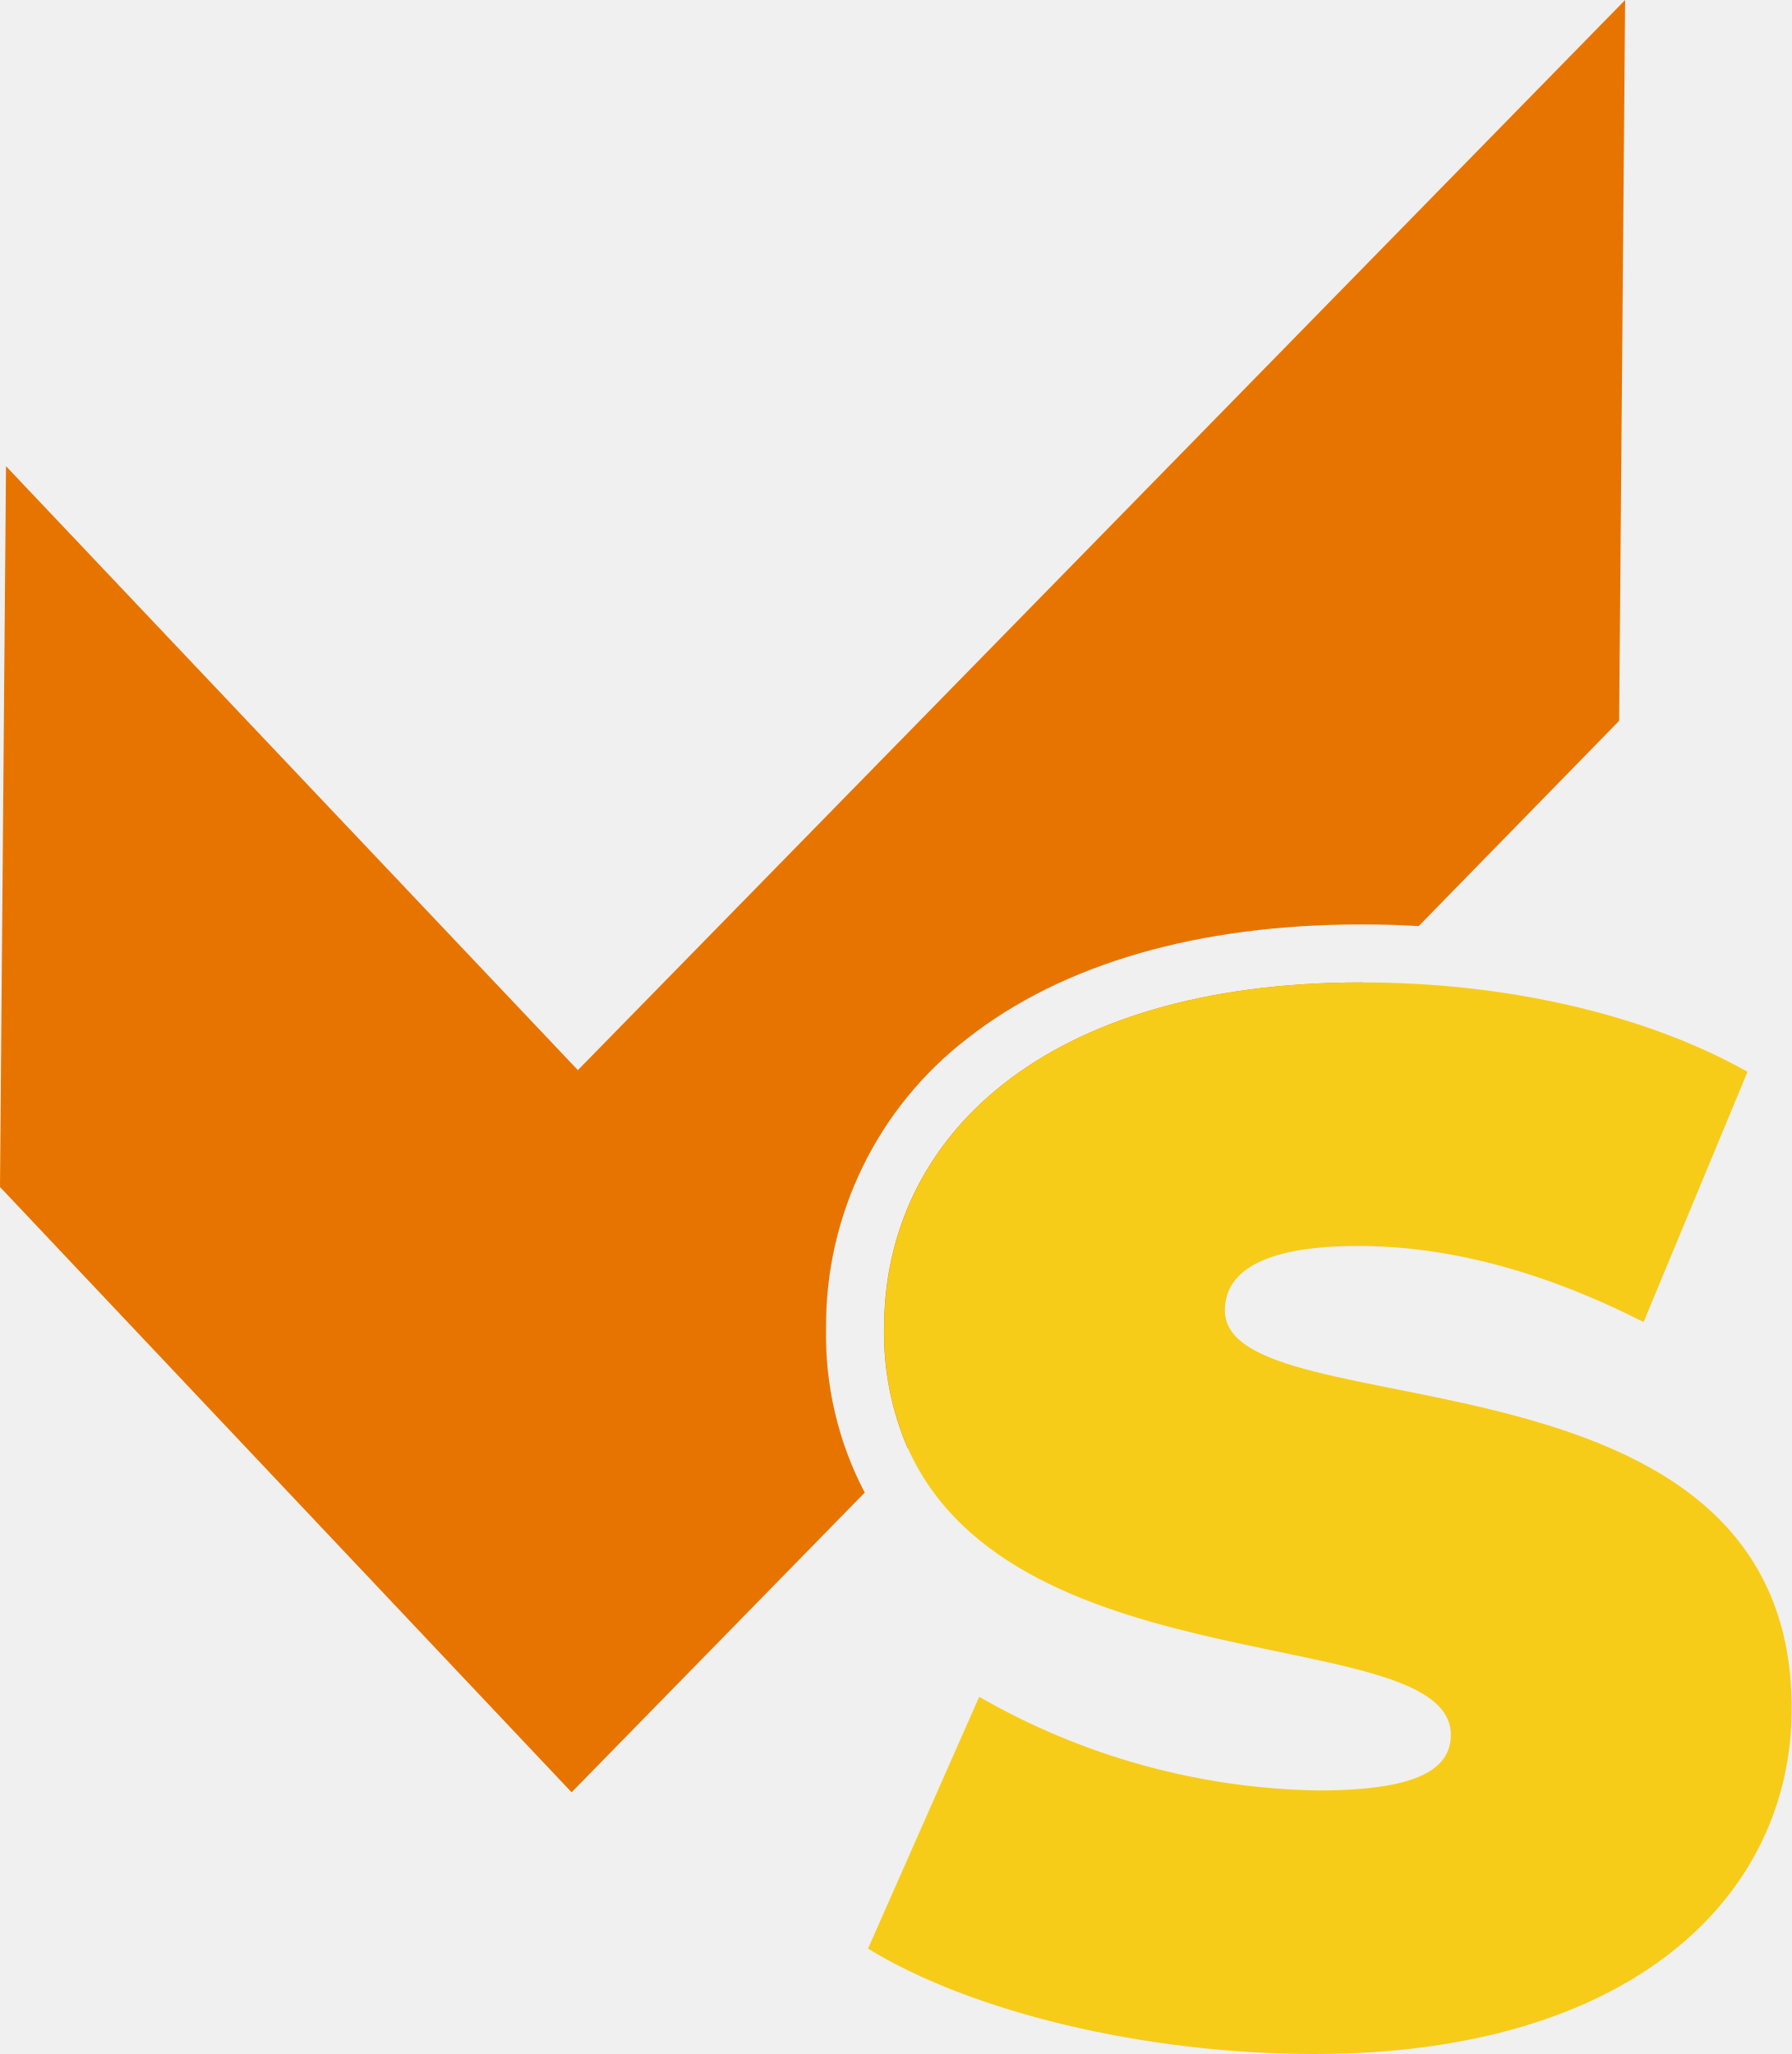
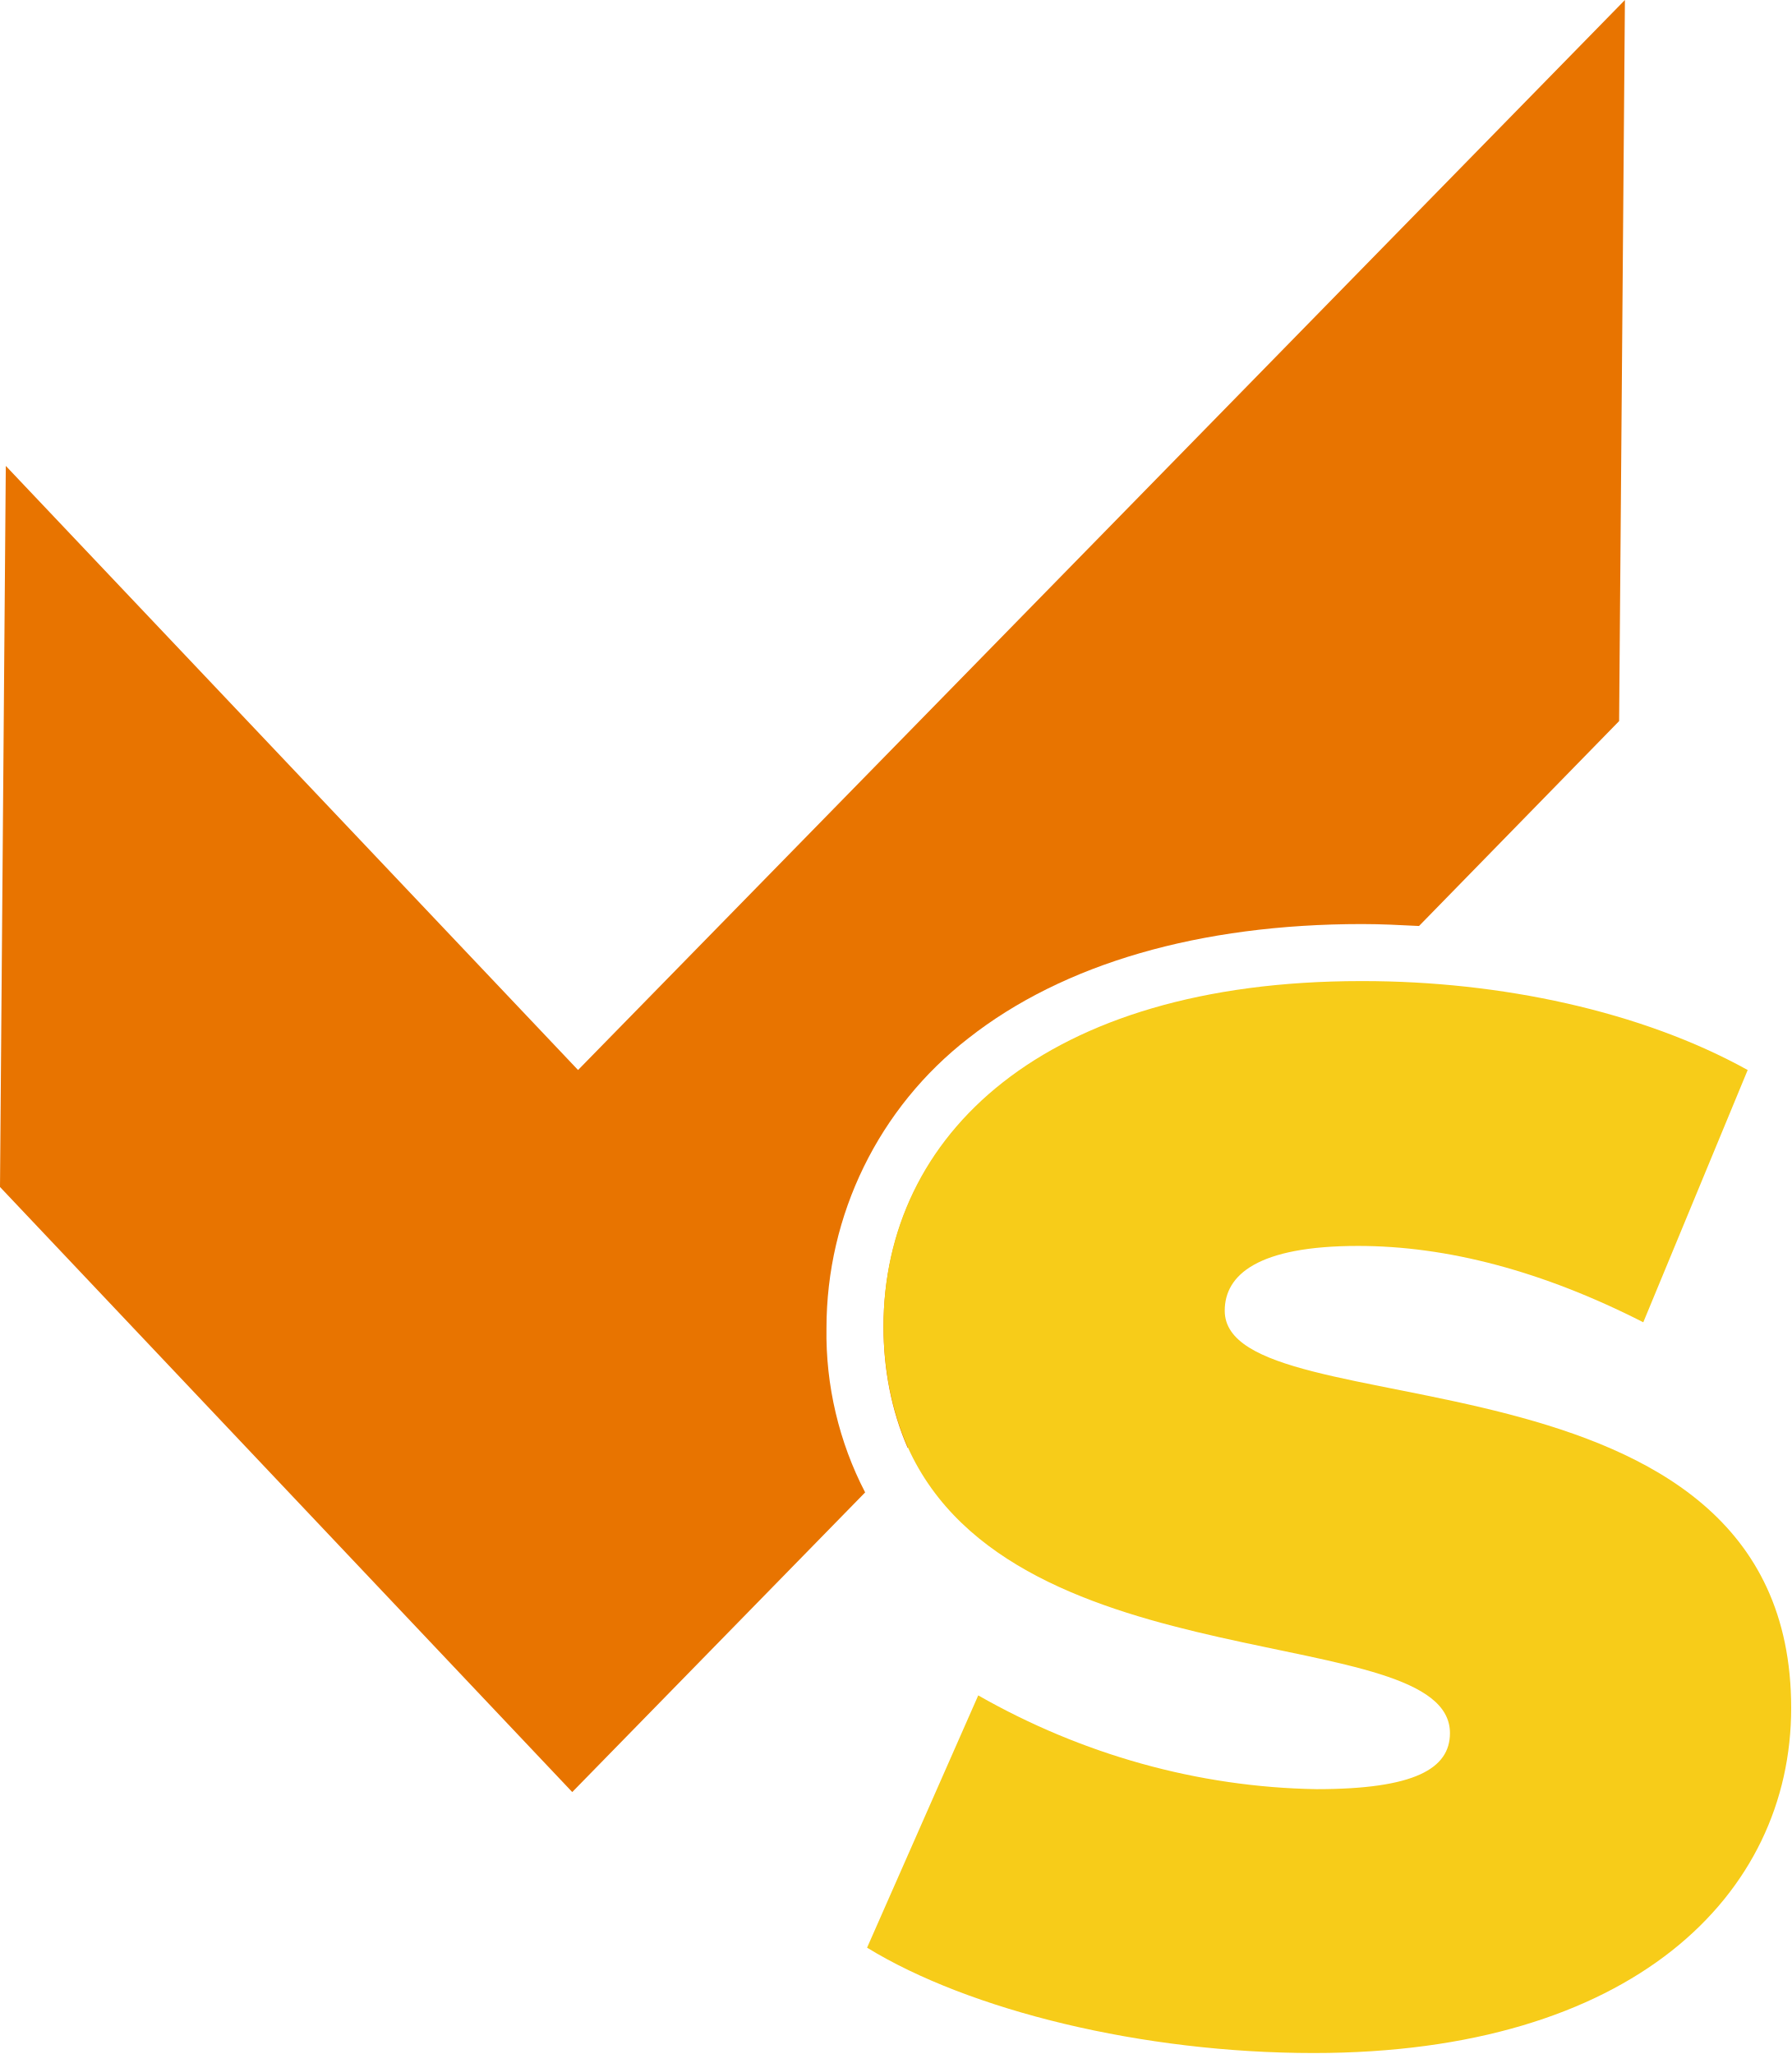
- <svg xmlns="http://www.w3.org/2000/svg" viewBox="0 0 185.32 212.46">
-   <defs>
-     <style>.cls-1{fill:#e87400;}.cls-2{fill:#f7cc19;}</style>
-   </defs>
-   <g id="Layer_2" data-name="Layer 2">
-     <g id="Layer_1-2" data-name="Layer 1">
-       <path class="cls-1" d="M141,101.62,93.91,149.86a30.1,30.1,0,0,1-2.47-12.5c0-19.69,16.51-35.74,49.36-35.74Z" />
-       <path class="cls-1" d="M168.09,0l-.62,74.56L146.74,95.79c-2-.12-3.94-.17-5.94-.17-16.84,0-30.91,4.07-40.71,11.77a37.48,37.48,0,0,0-14.65,30,35.1,35.1,0,0,0,4,17l-30.32,31L0,122.78.62,48.22l59.15,62.47Z" />
-       <path class="cls-2" d="M185.32,176.73c0,19.38-16.5,35.73-49.36,35.73-17.72,0-35.58-4.39-46.18-10.9l11.5-26.05a72.69,72.69,0,0,0,35,9.69c10.15,0,13.78-2.12,13.78-5.75,0-11.67-45-4.86-56.13-29.59a30.1,30.1,0,0,1-2.47-12.5c0-19.69,16.51-35.74,49.36-35.74H141c14.17,0,28.75,3.06,39.75,9.24L170,136.75c-10.45-5.3-20.29-7.87-29.53-7.87-10.45,0-13.78,3-13.78,6.66C126.72,148.26,185.32,137.66,185.32,176.73Z" />
+ <svg xmlns="http://www.w3.org/2000/svg" version="1.1" id="Layer_1" x="0px" y="0px" viewBox="0 0 185.3 212.5" style="enable-background:new 0 0 185.3 212.5;" xml:space="preserve">
+   <style type="text/css">
+ 	.st0{fill:#FFFFFF;}
+ 	.st1{fill:#E87400;}
+ 	.st2{fill:#F7CC19;}
+ </style>
+   <rect x="-15" class="st0" width="215.4" height="215.4" />
+   <g>
+     <g id="Layer_1-2">
+       <path class="st1" d="M141,101.6l-47.1,48.2c-1.7-3.9-2.5-8.2-2.5-12.5c0-19.7,16.5-35.7,49.4-35.7L141,101.6z" />
+       <path class="st1" d="M168.1,0l-0.6,74.6l-20.7,21.2c-2-0.1-3.9-0.2-5.9-0.2c-16.8,0-30.9,4.1-40.7,11.8    c-9.3,7.2-14.7,18.3-14.7,30c-0.1,5.9,1.3,11.8,4,17l-30.3,31L0,122.8l0.6-74.6l59.2,62.5L168.1,0z" />
+       <path class="st2" d="M185.3,176.7c0,19.4-16.5,35.7-49.4,35.7c-17.7,0-35.6-4.4-46.2-10.9l11.5-26.1c10.7,6.1,22.7,9.5,35,9.7    c10.1,0,13.8-2.1,13.8-5.8c0-11.7-45-4.9-56.1-29.6c-1.7-3.9-2.5-8.2-2.5-12.5c0-19.7,16.5-35.7,49.4-35.7h0.2    c14.2,0,28.8,3.1,39.8,9.2L170,136.8c-10.4-5.3-20.3-7.9-29.5-7.9c-10.4,0-13.8,3-13.8,6.7C126.7,148.3,185.3,137.7,185.3,176.7z" />
    </g>
  </g>
</svg>
